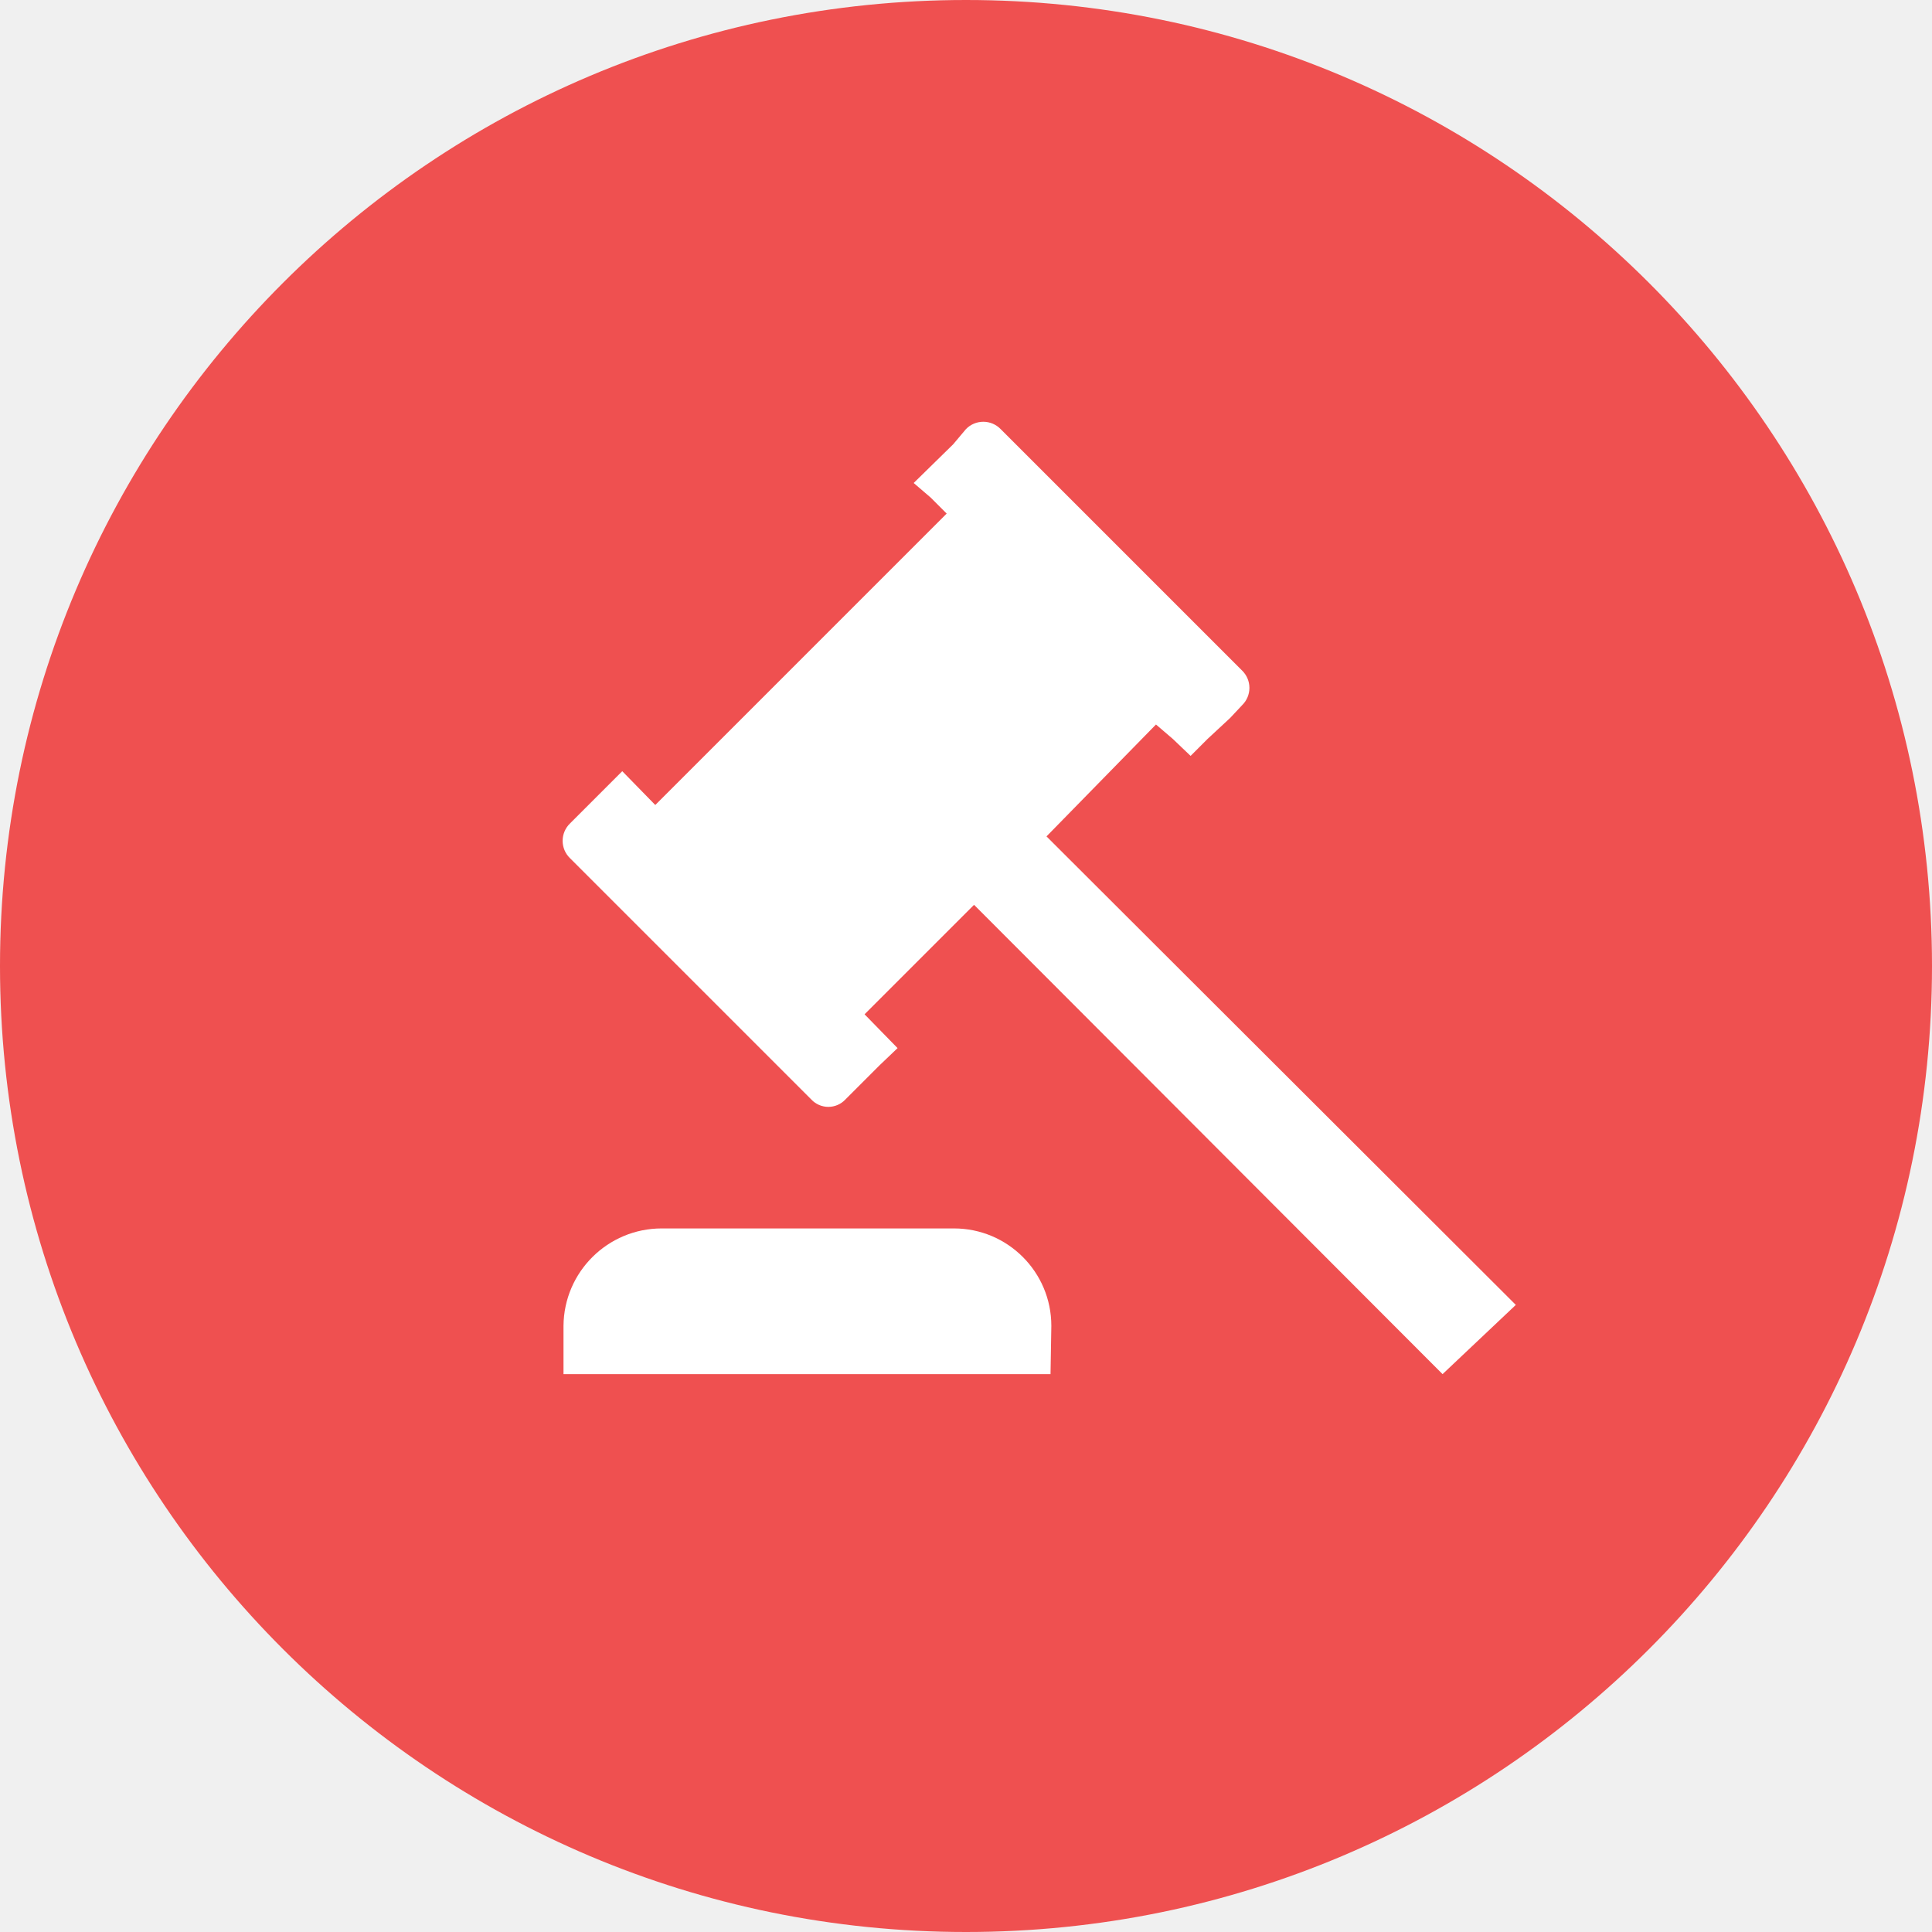
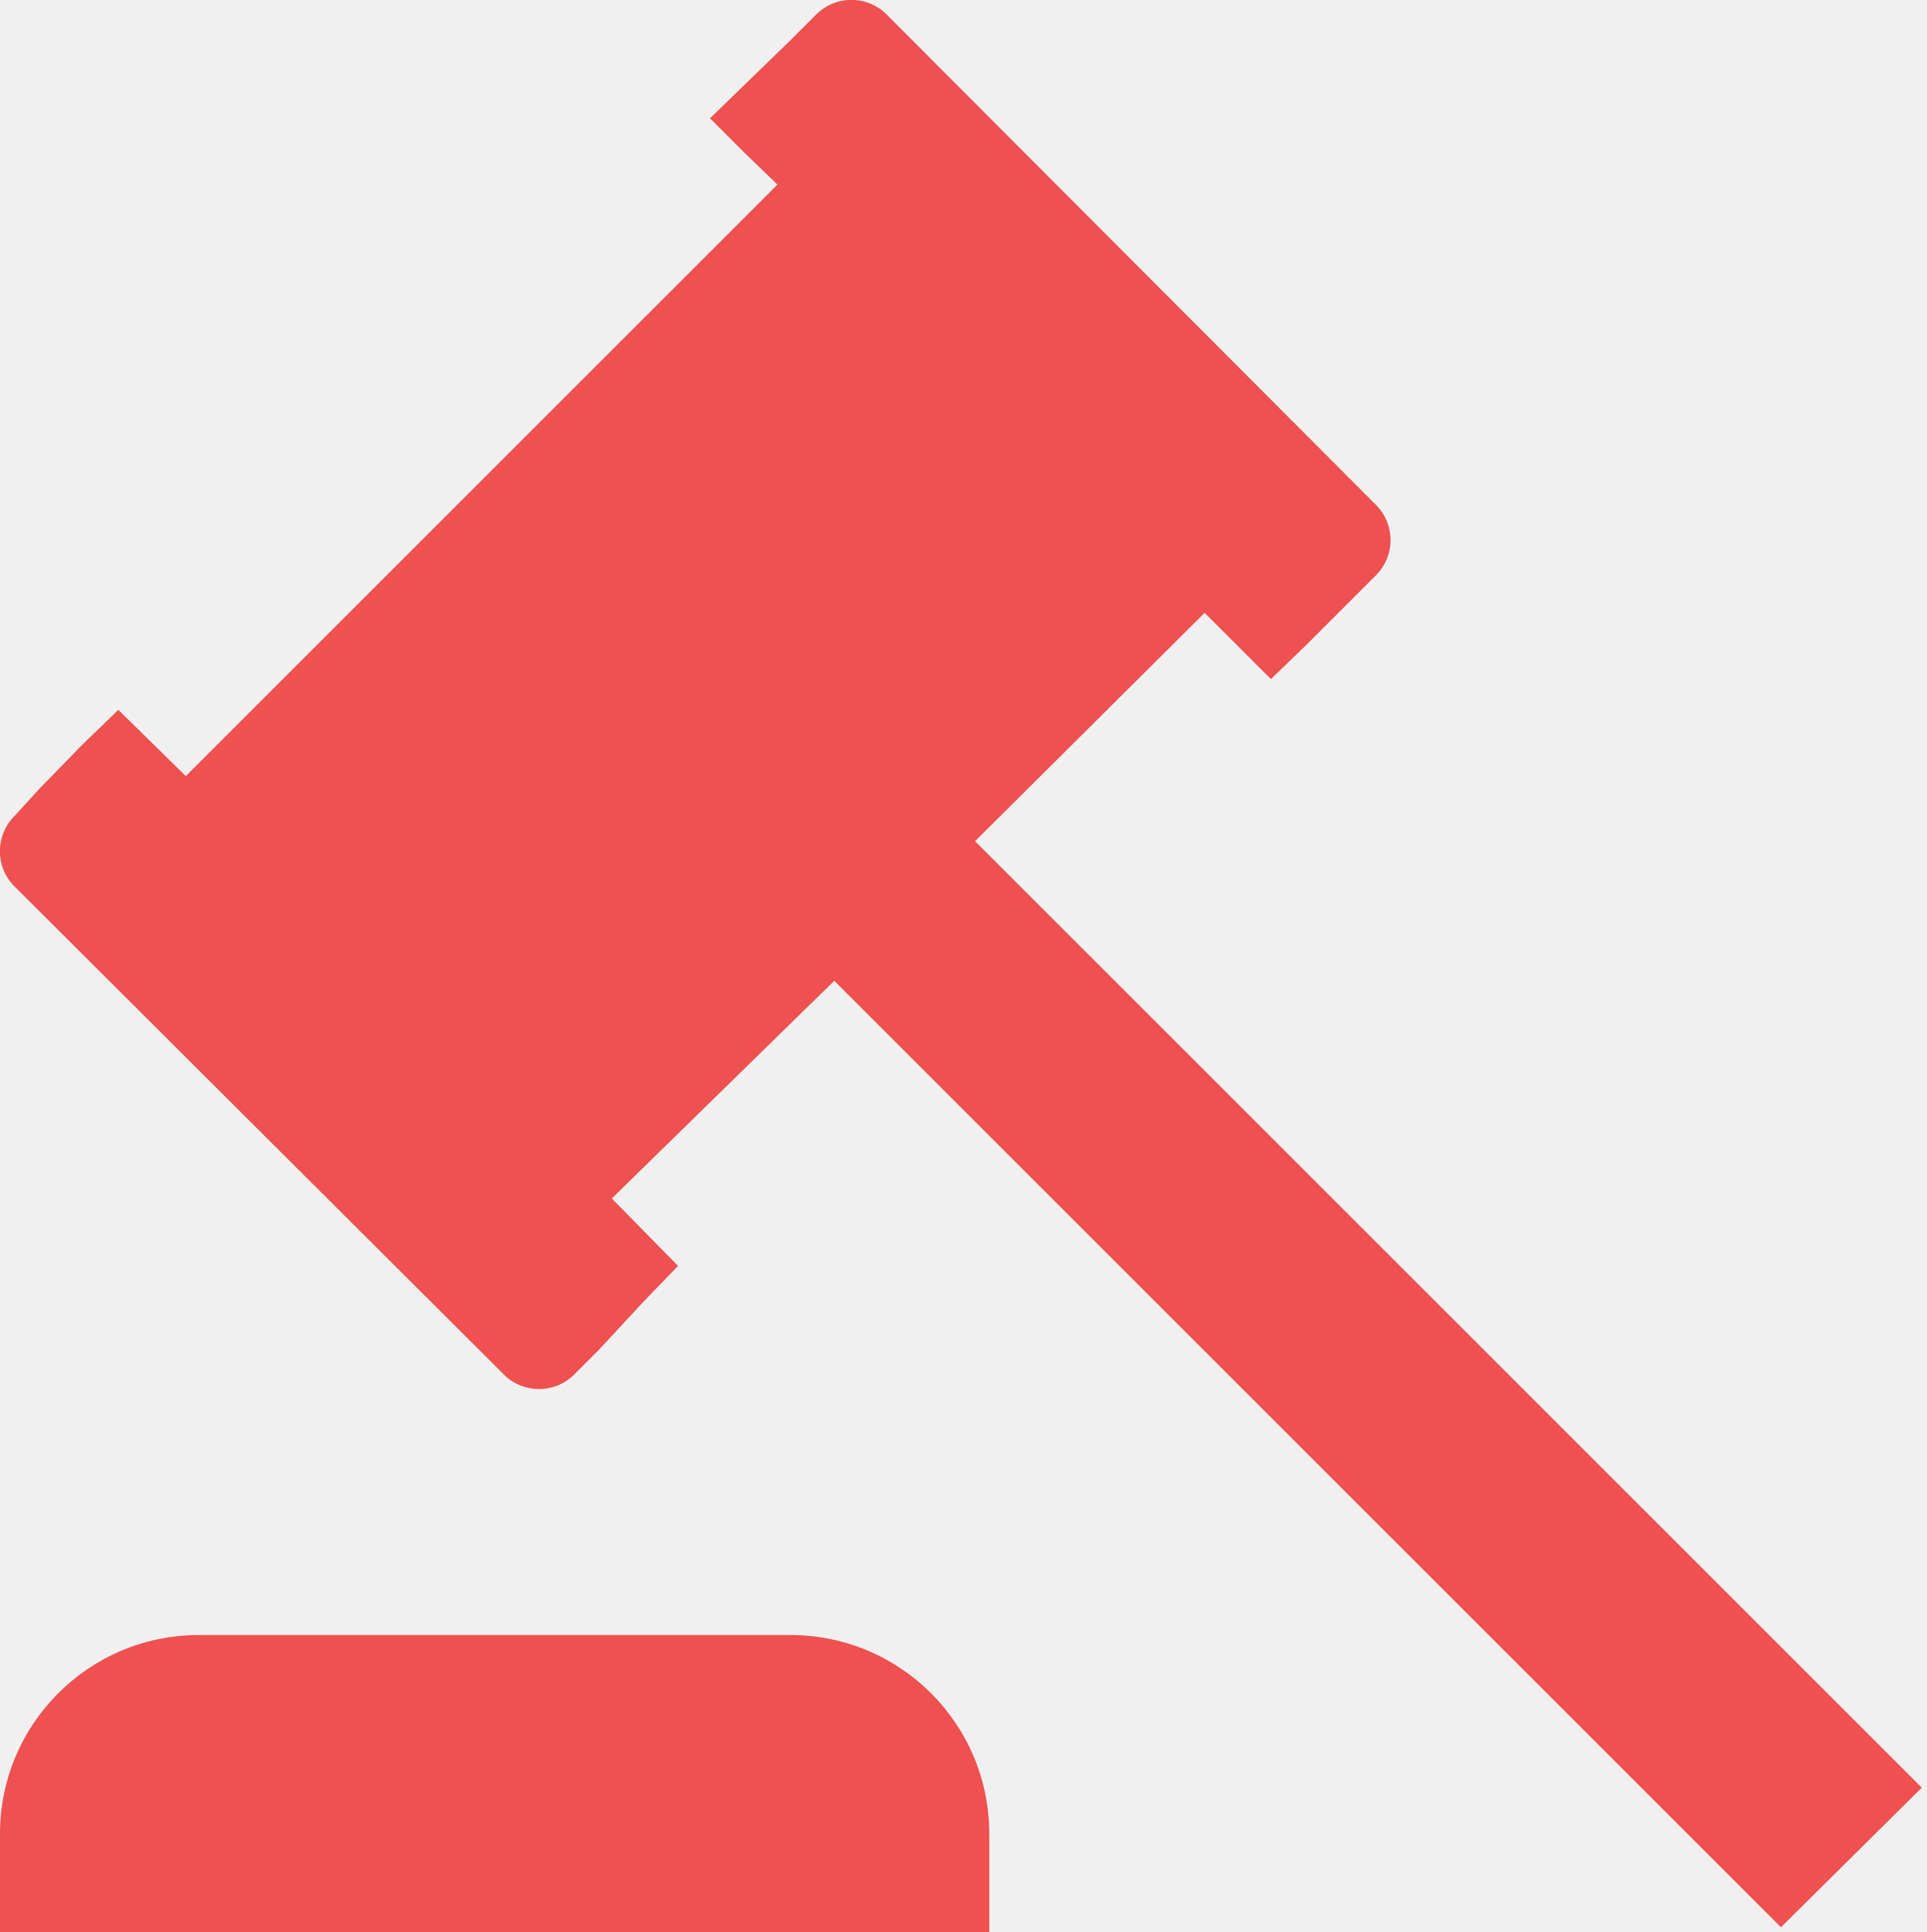
- <svg xmlns="http://www.w3.org/2000/svg" viewBox="0 0 24 24">
+ <svg xmlns="http://www.w3.org/2000/svg" viewBox="0 0 16.28 16.33">
  <defs>
-     <style>.cls-1{fill:#fff;}.cls-2{fill:#ef5050;}</style>
+     <style>.cls-1{fill:#ef5050;}</style>
  </defs>
  <g id="Layer_2" data-name="Layer 2">
    <g id="Layer_1-2" data-name="Layer 1">
-       <circle class="cls-1" cx="12" cy="12" r="11.25" />
-       <path class="cls-2" d="M12,0A12,12,0,1,0,24,12,12,12,0,0,0,12,0Zm1.05,17.07H7v-.6a1.22,1.22,0,0,1,1.22-1.21h3.63a1.21,1.21,0,0,1,1.21,1.21Zm4.87,0L12.1,11.24,10.74,12.6l.41.42-.22.21-.27.27-.16.16a.29.29,0,0,1-.42,0l-3-3a.3.3,0,0,1,0-.43l.16-.16.27-.27.22-.22.41.42,3.62-3.62-.2-.2h0L11.35,6l.49-.48L12,5.33a.3.3,0,0,1,.43,0l3,3a.3.3,0,0,1,0,.43l-.15.16L15,9.18l-.21.21-.22-.21h0L14.36,9,13,10.39l5.83,5.82Z" />
+       <path class="cls-1" d="M6.9.12,6.68.34h0L6,1l.29.29h0l.28.27-5,5L1,6l-.3.29-.37.38L.12,6.9a.42.42,0,0,0,0,.59l4.14,4.13a.42.42,0,0,0,.59,0l.21-.21L5.44,11l.29-.3-.56-.57L7.05,8.29l8,8,1.19-1.18-8-8,1.94-1.93.27.27h0l.29.29.3-.29.38-.38.21-.21a.42.42,0,0,0,0-.59L7.49.12A.42.42,0,0,0,6.9.12Z" />
+       <path class="cls-1" d="M1.67,13.82A1.68,1.68,0,0,0,0,15.5v.83H8.36V15.5a1.68,1.68,0,0,0-1.67-1.68Z" />
    </g>
  </g>
</svg>
